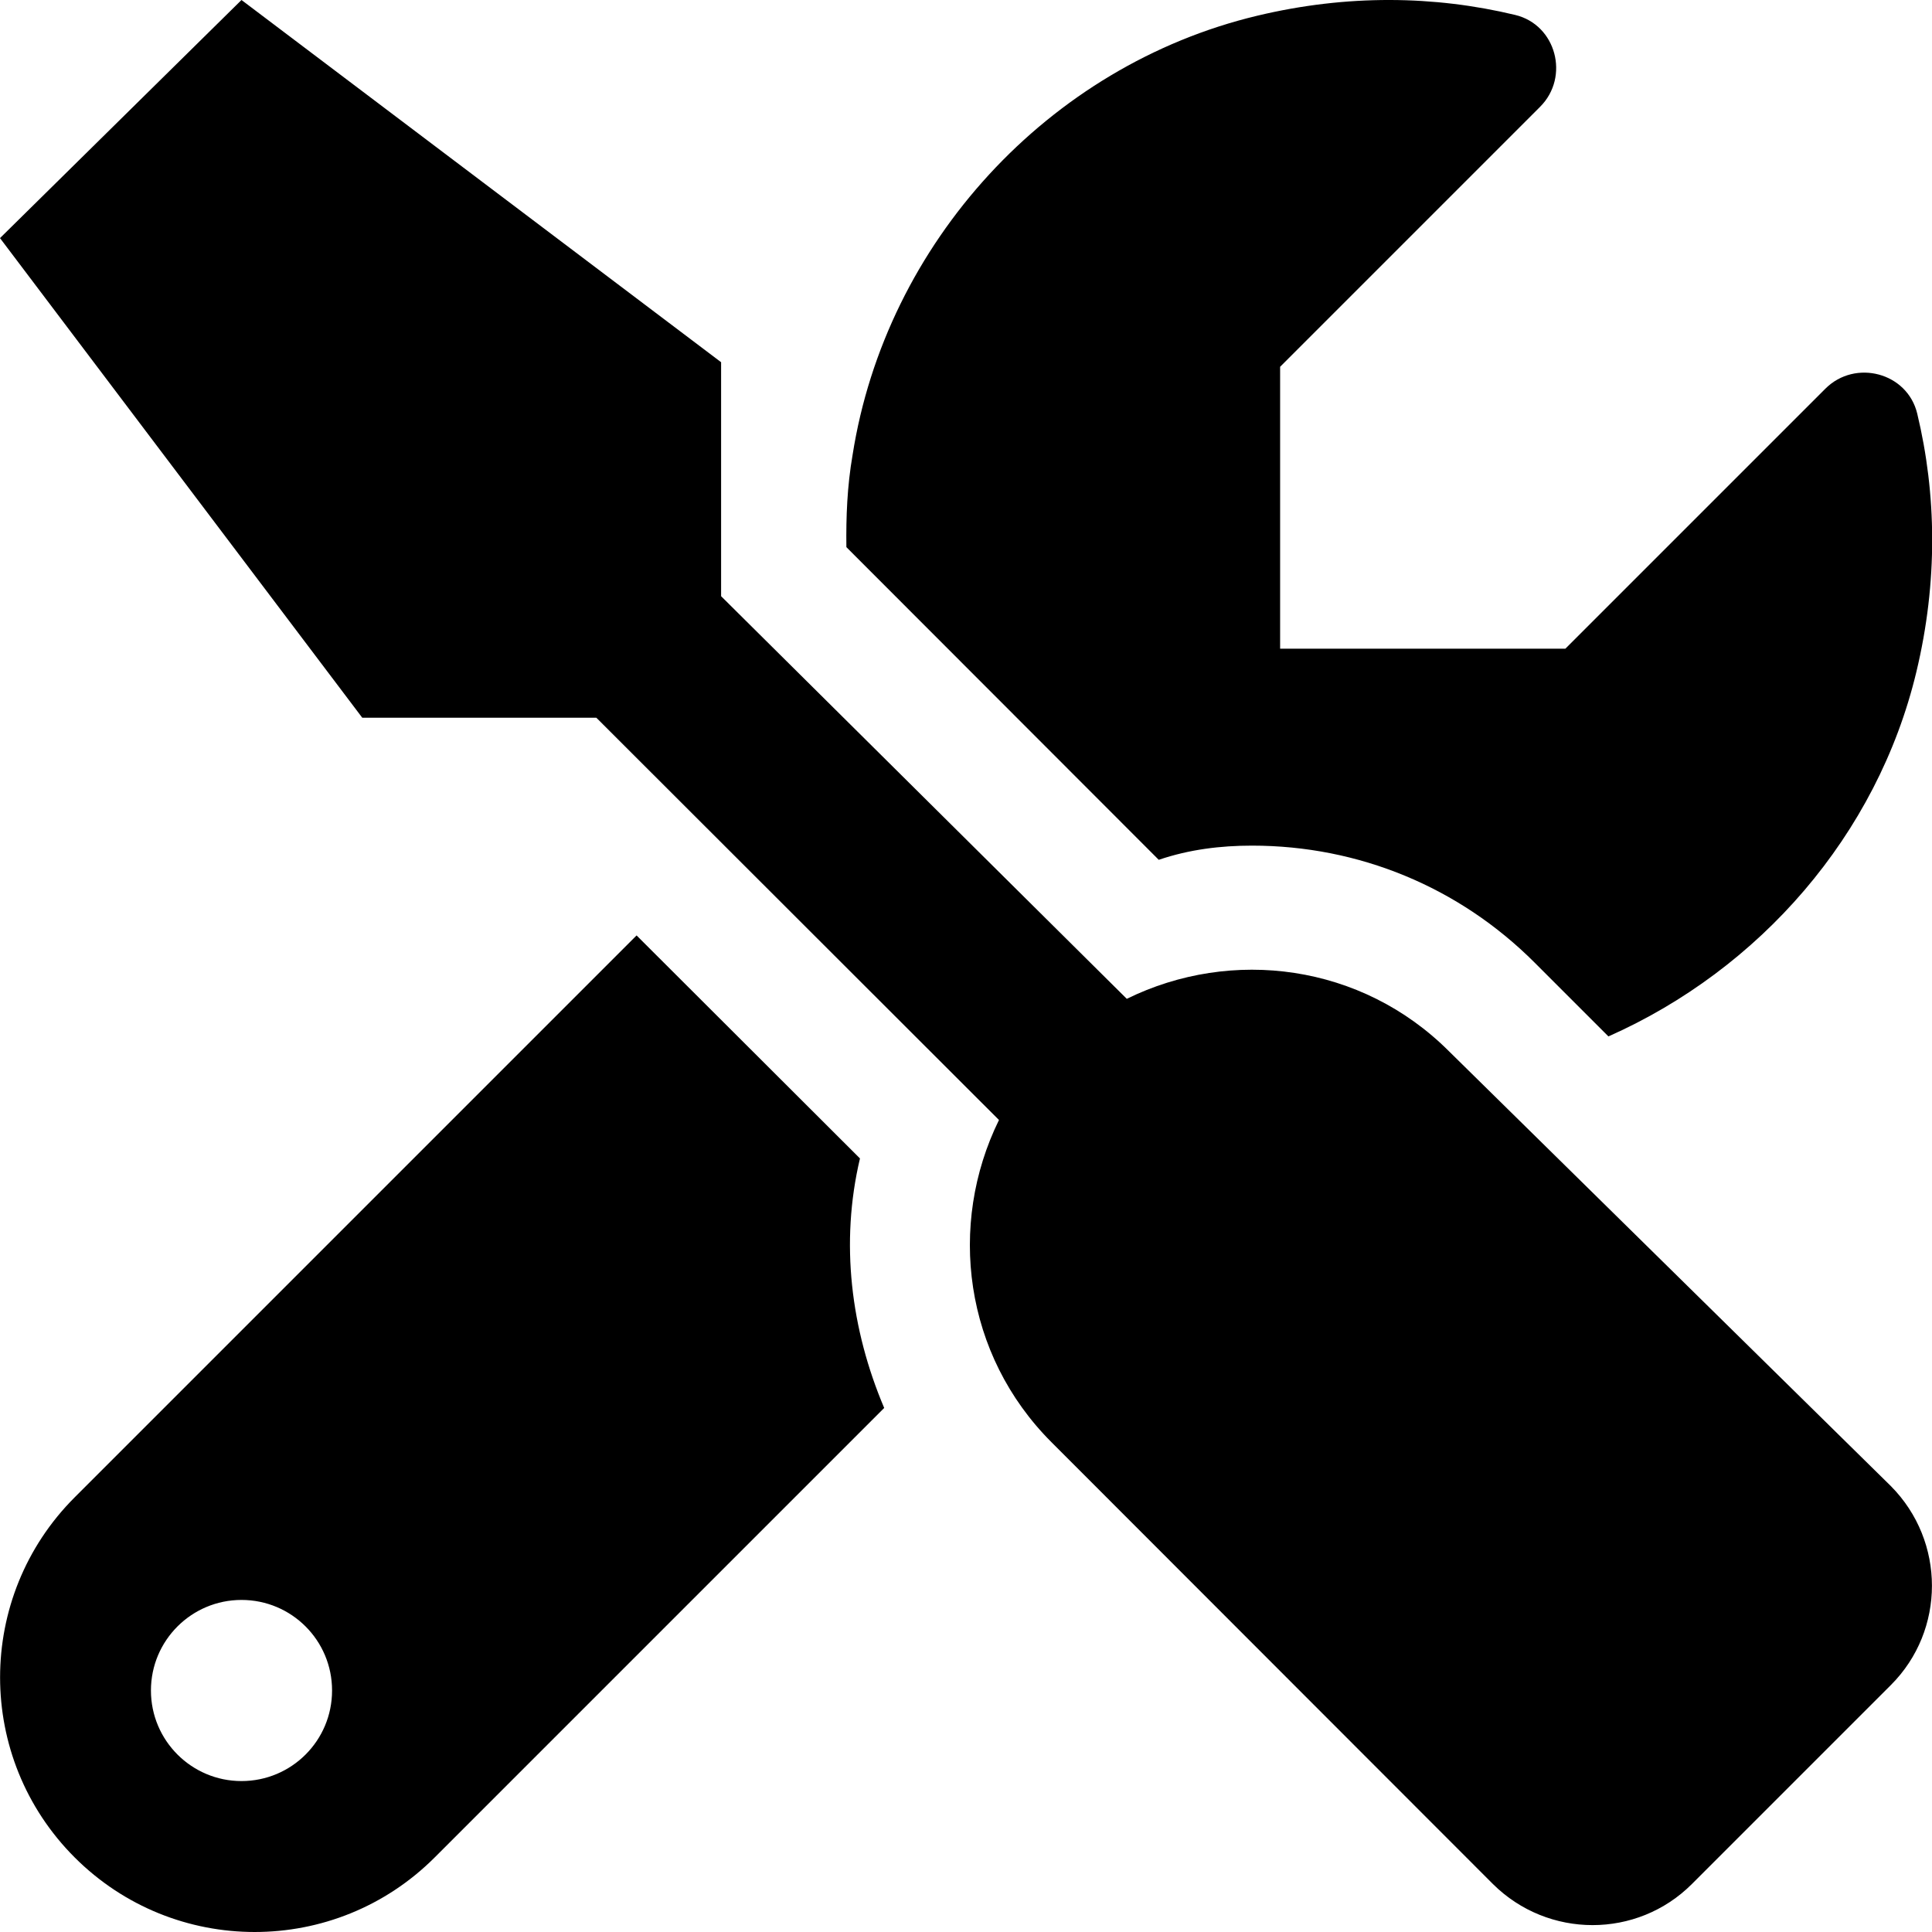
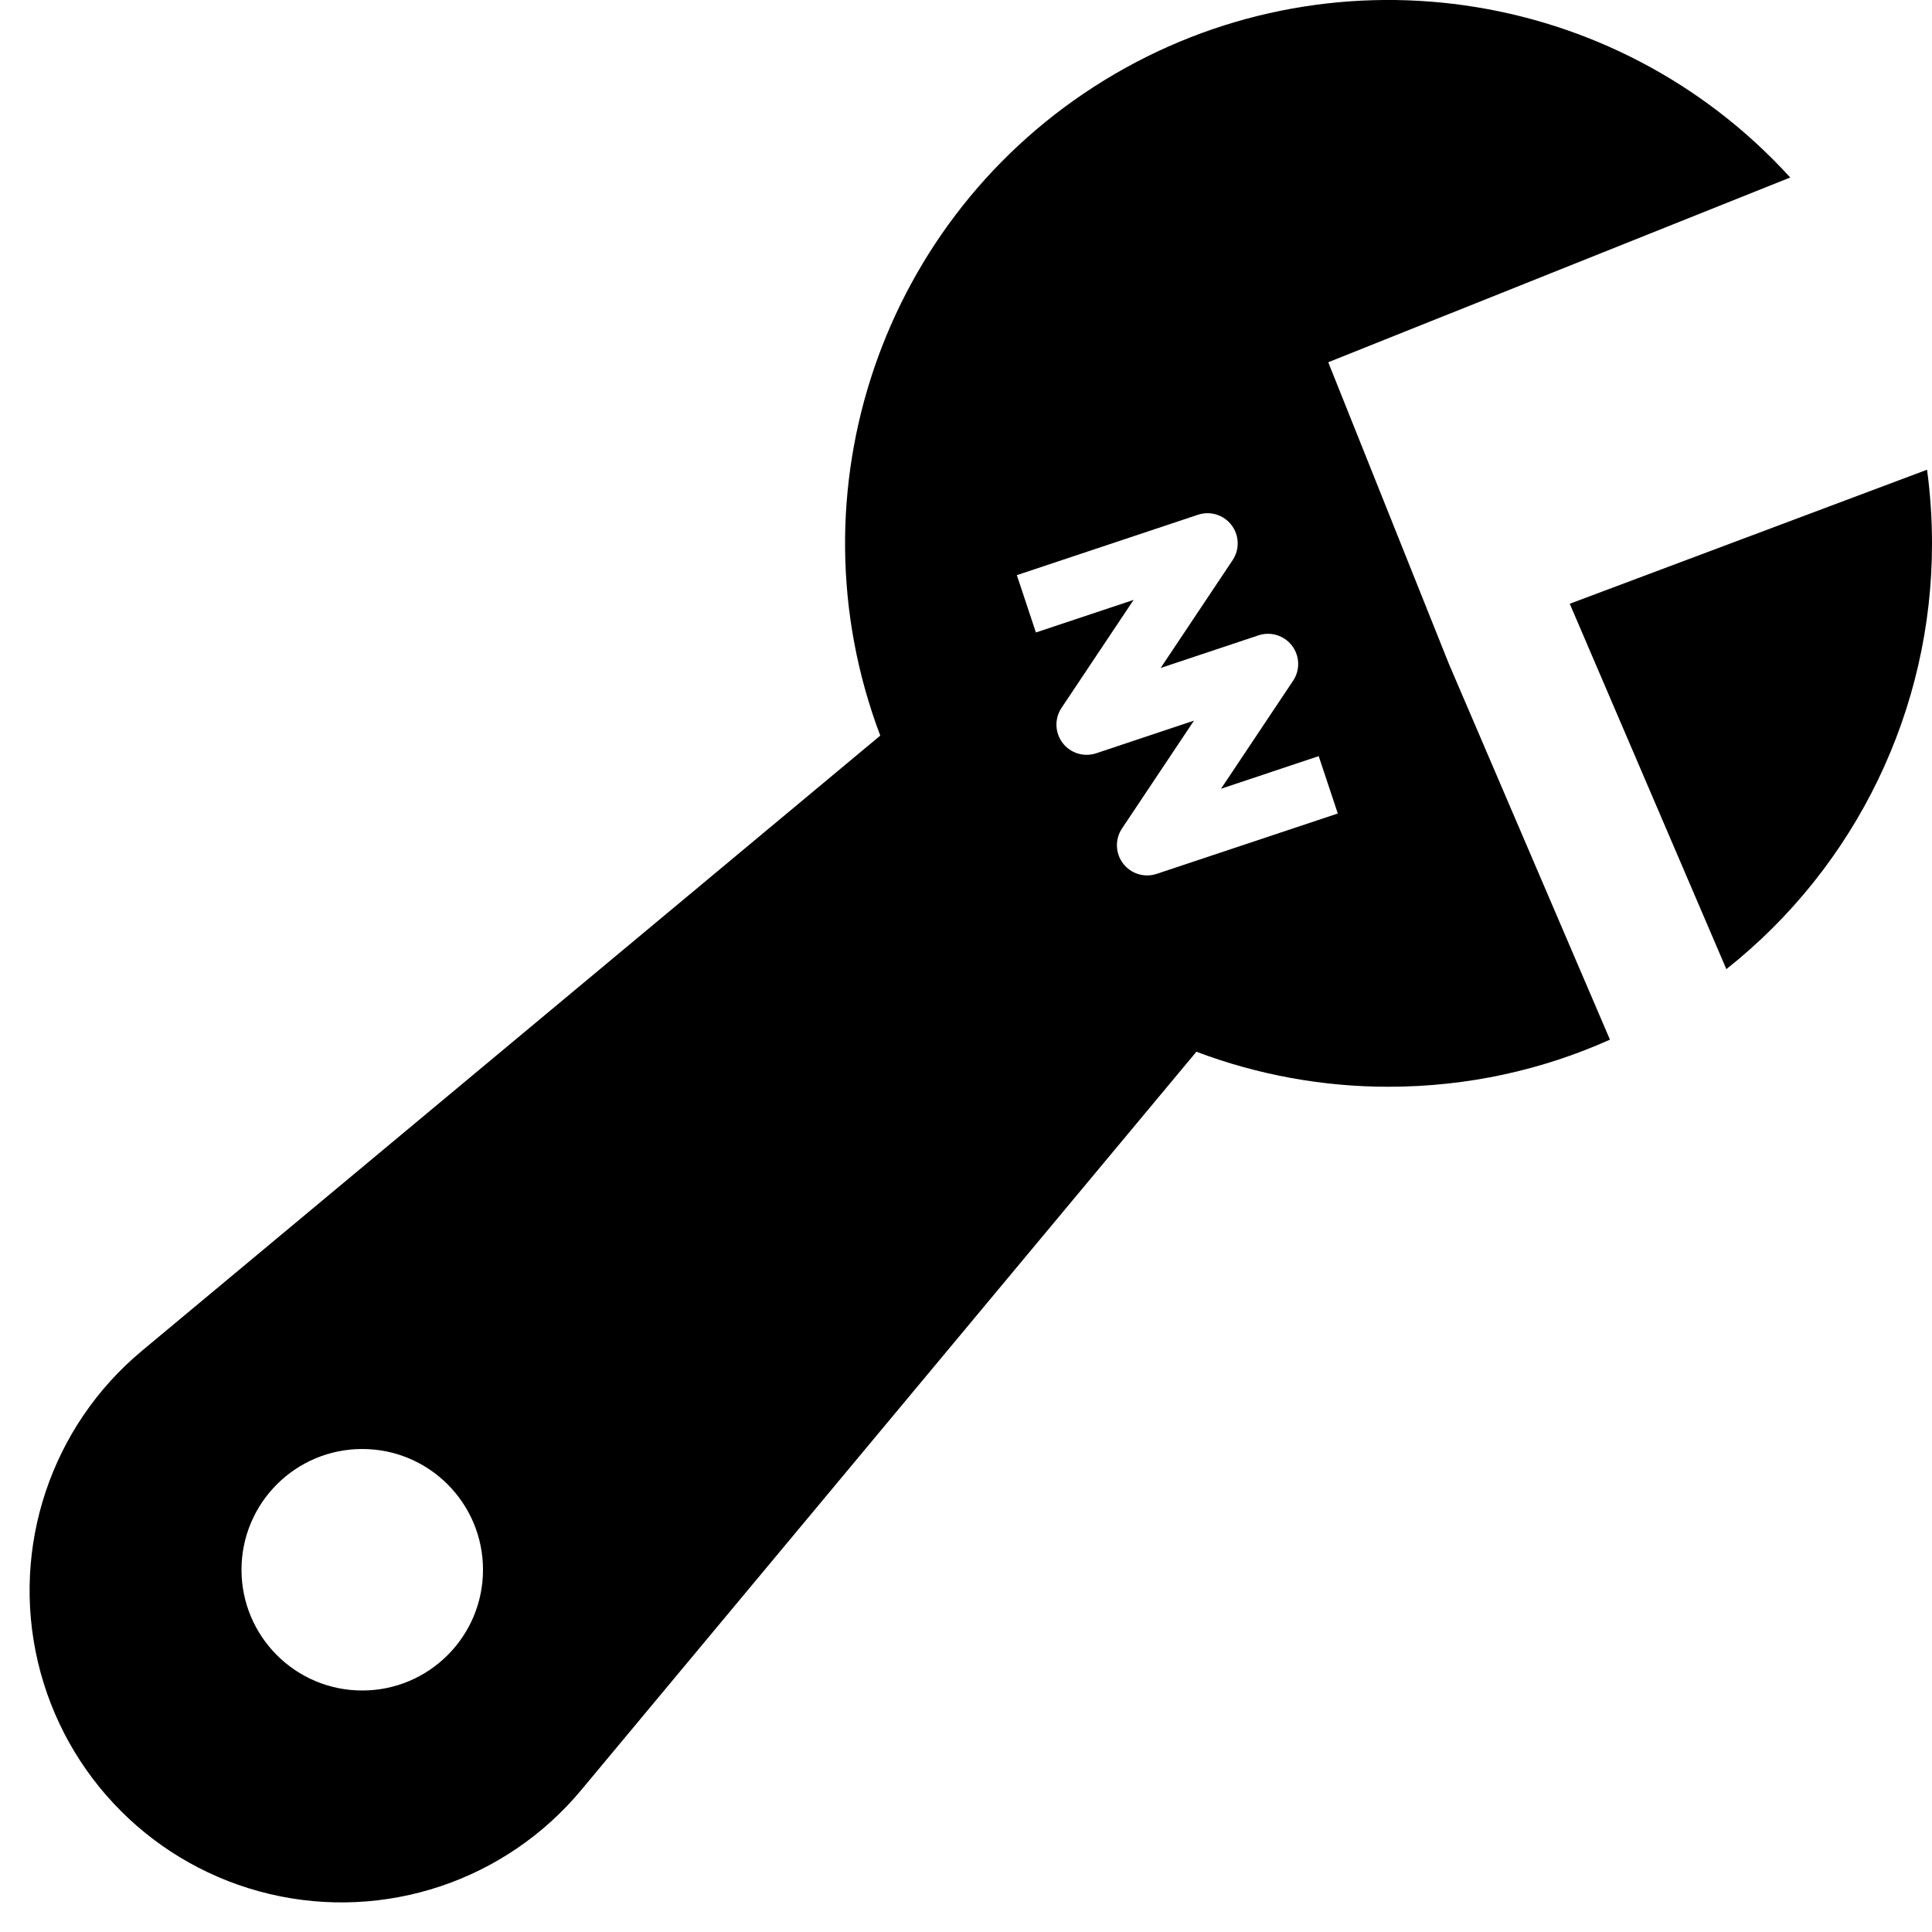
- <svg xmlns="http://www.w3.org/2000/svg" viewBox="0 0 512 512">
-   <path d="M331.8 224.1c28.29 0 54.88 10.99 74.86 30.97l19.59 19.59c40.01-17.74 71.25-53.3 81.62-96.65c5.725-23.92 5.34-47.08 .215-68.4c-2.613-10.88-16.43-14.51-24.34-6.604l-68.9 68.9h-75.6V97.2l68.9-68.9c7.912-7.912 4.275-21.73-6.604-24.34c-21.32-5.125-44.48-5.51-68.4 .215c-55.3 13.23-98.39 60.22-107.2 116.4C224.5 128.9 224.2 137 224.3 145l82.78 82.86C315.2 225.1 323.5 224.1 331.8 224.1zM384 278.6c-23.16-23.16-57.57-27.57-85.39-13.9L191.1 158L191.1 95.99l-127.1-95.99L0 63.1l96 127.1l62.04 .008l106.7 106.6c-13.67 27.82-9.251 62.23 13.91 85.39l117 117.1c14.62 14.5 38.21 14.5 52.71-.002l52.75-52.75c14.5-14.5 14.5-38.08-.002-52.71L384 278.6zM227.9 307L168.7 247.9l-148.9 148.9c-26.37 26.37-26.37 69.08 0 95.45C32.96 505.4 50.21 512 67.5 512s34.54-6.592 47.72-19.78l119.1-119.1C225.5 352.3 222.6 329.4 227.9 307zM64 472c-13.25 0-24-10.75-24-24c0-13.26 10.75-24 24-24S88 434.7 88 448C88 461.3 77.25 472 64 472z" />
+ <svg xmlns="http://www.w3.org/2000/svg" width="16" height="16" fill="currentColor" class="bi bi-wrench-adjustable" viewBox="0 0 16 16">
+   <path d="M16 4.5a4.492 4.492 0 0 1-1.703 3.526L13 5l2.959-1.11c.027.2.041.403.041.61Z" />
+   <path d="M11.5 9c.653 0 1.273-.139 1.833-.39L12 5.5 11 3l3.826-1.53A4.5 4.5 0 0 0 7.29 6.092l-6.116 5.096a2.583 2.583 0 1 0 3.638 3.638L9.908 8.71A4.49 4.49 0 0 0 11.5 9Zm-1.292-4.361-.596.893.809-.27a.25.25 0 0 1 .287.377l-.596.893.809-.27.158.475-1.5.5a.25.25 0 0 1-.287-.376l.596-.893-.809.27a.25.25 0 0 1-.287-.377l.596-.893-.809.27-.158-.475 1.5-.5a.25.25 0 0 1 .287.376ZM3 14a1 1 0 1 1 0-2 1 1 0 0 1 0 2Z" />
</svg>
